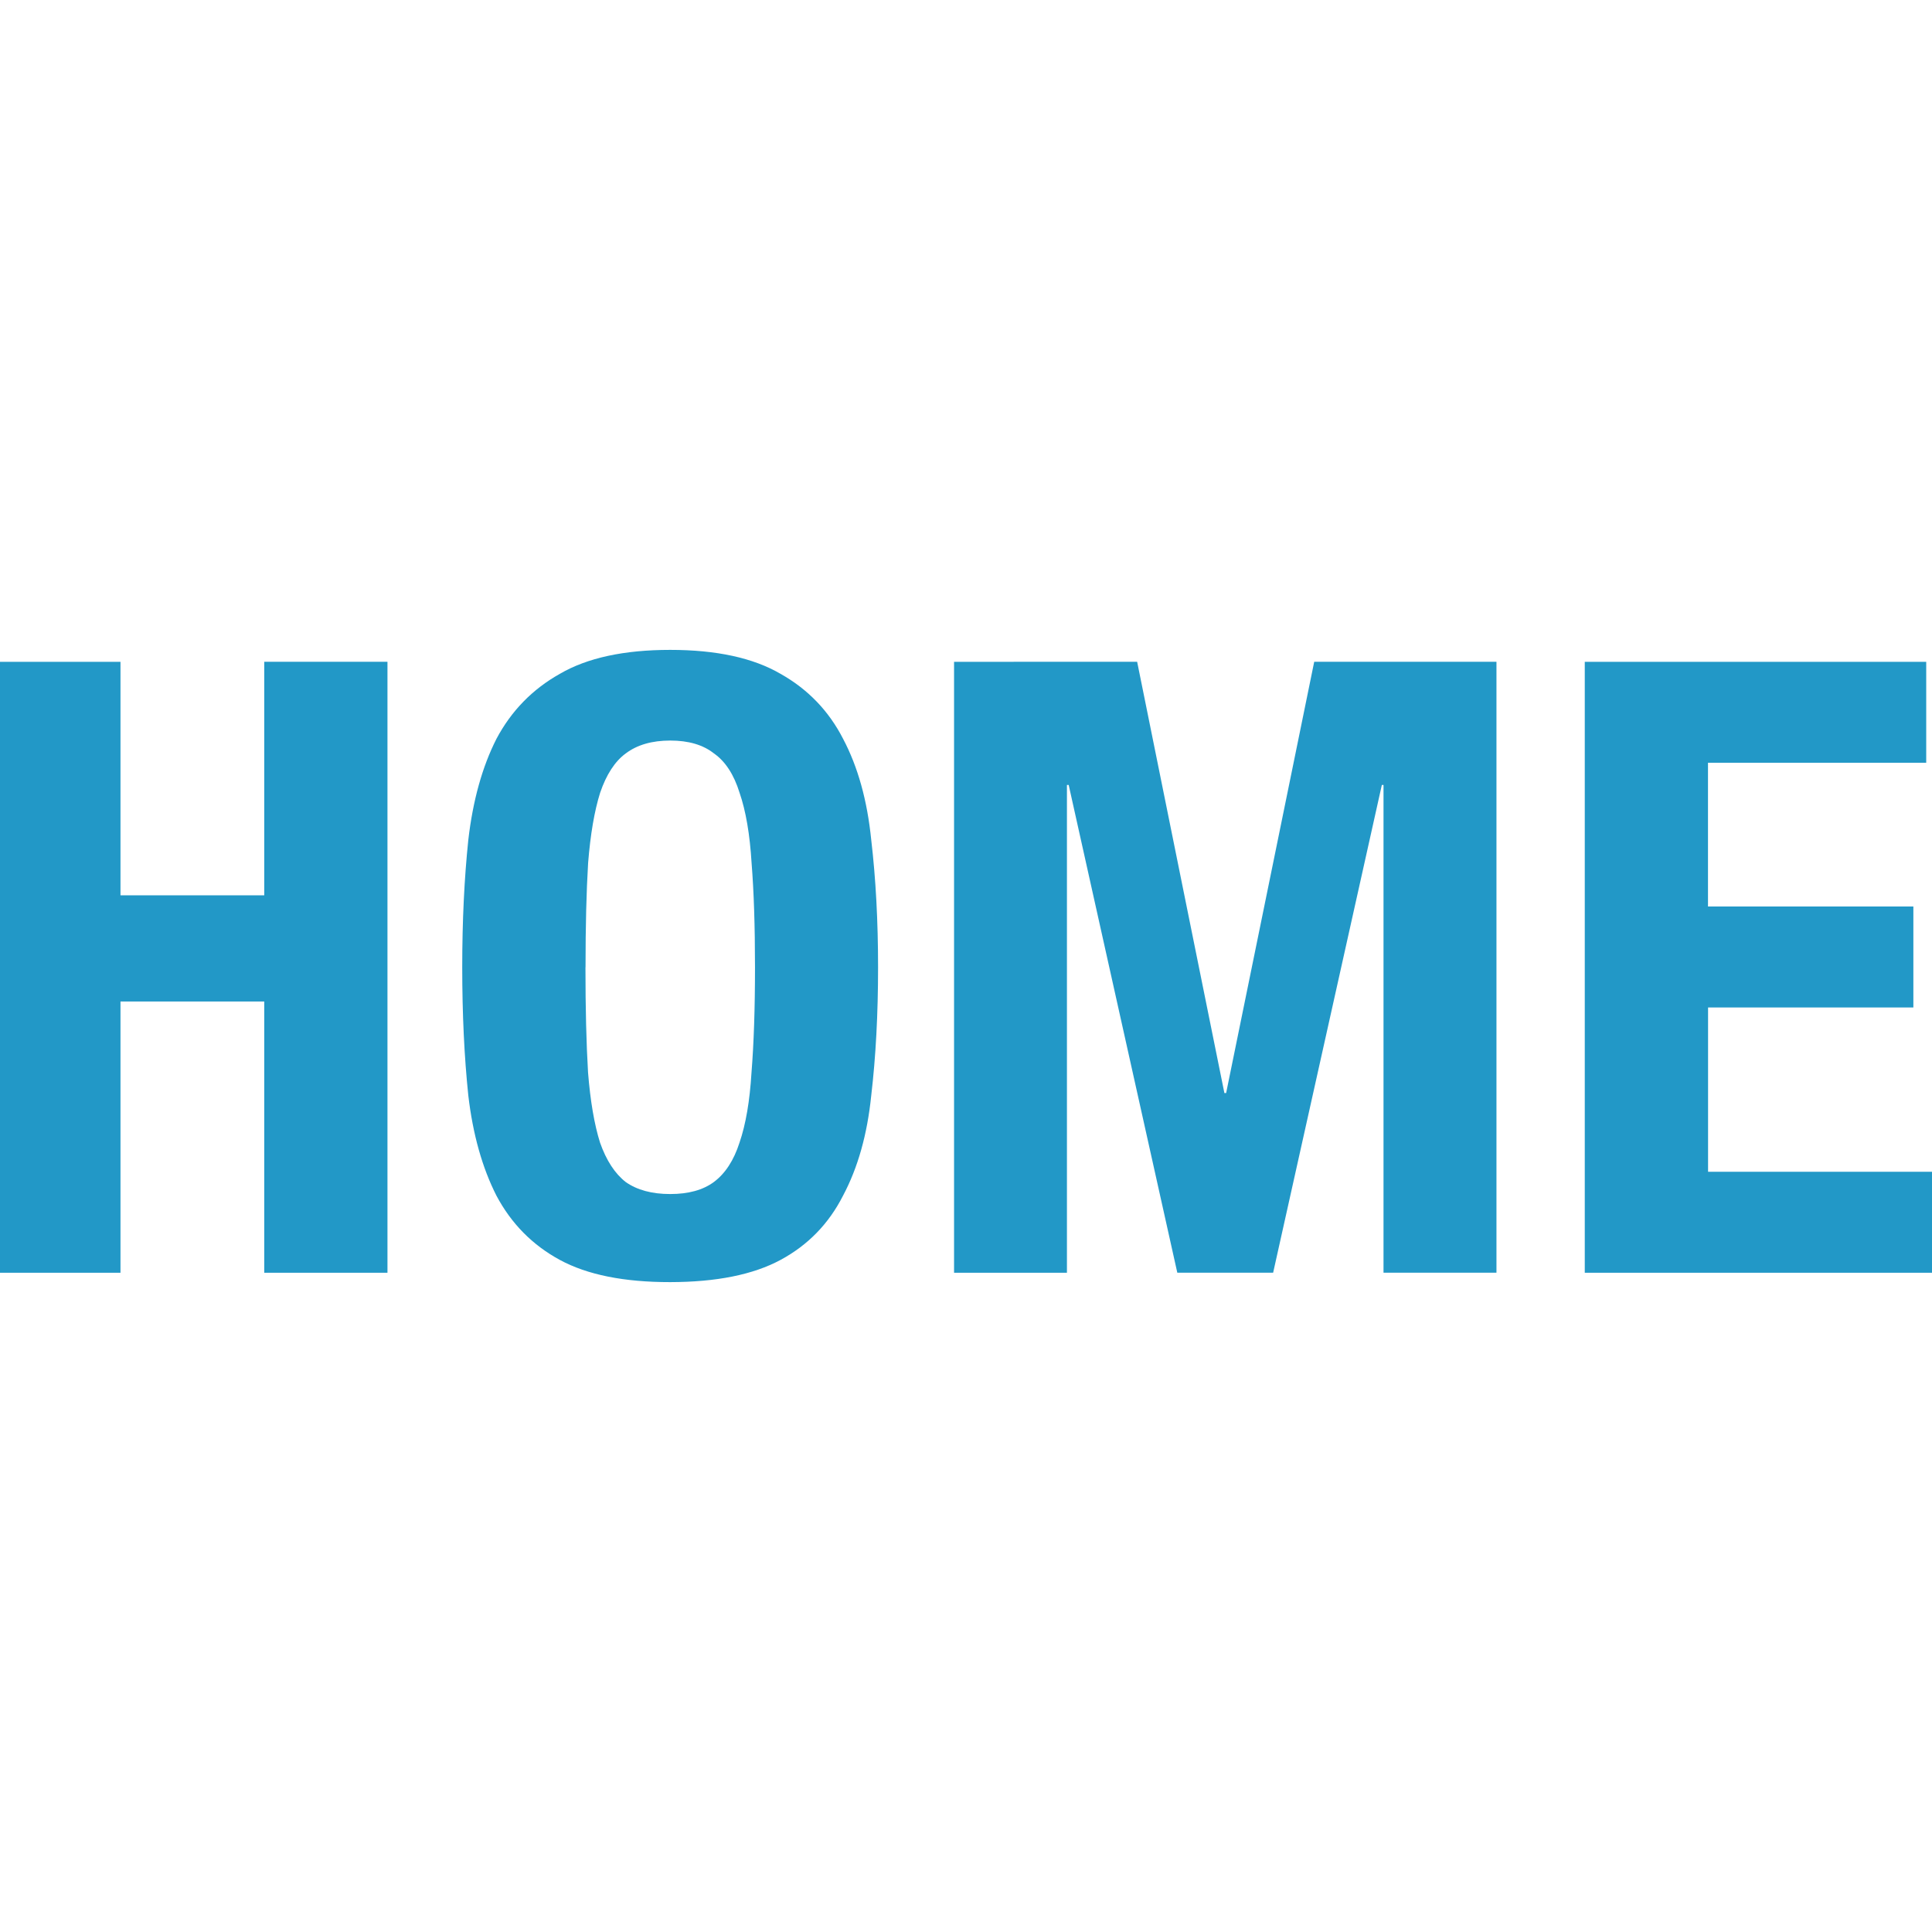
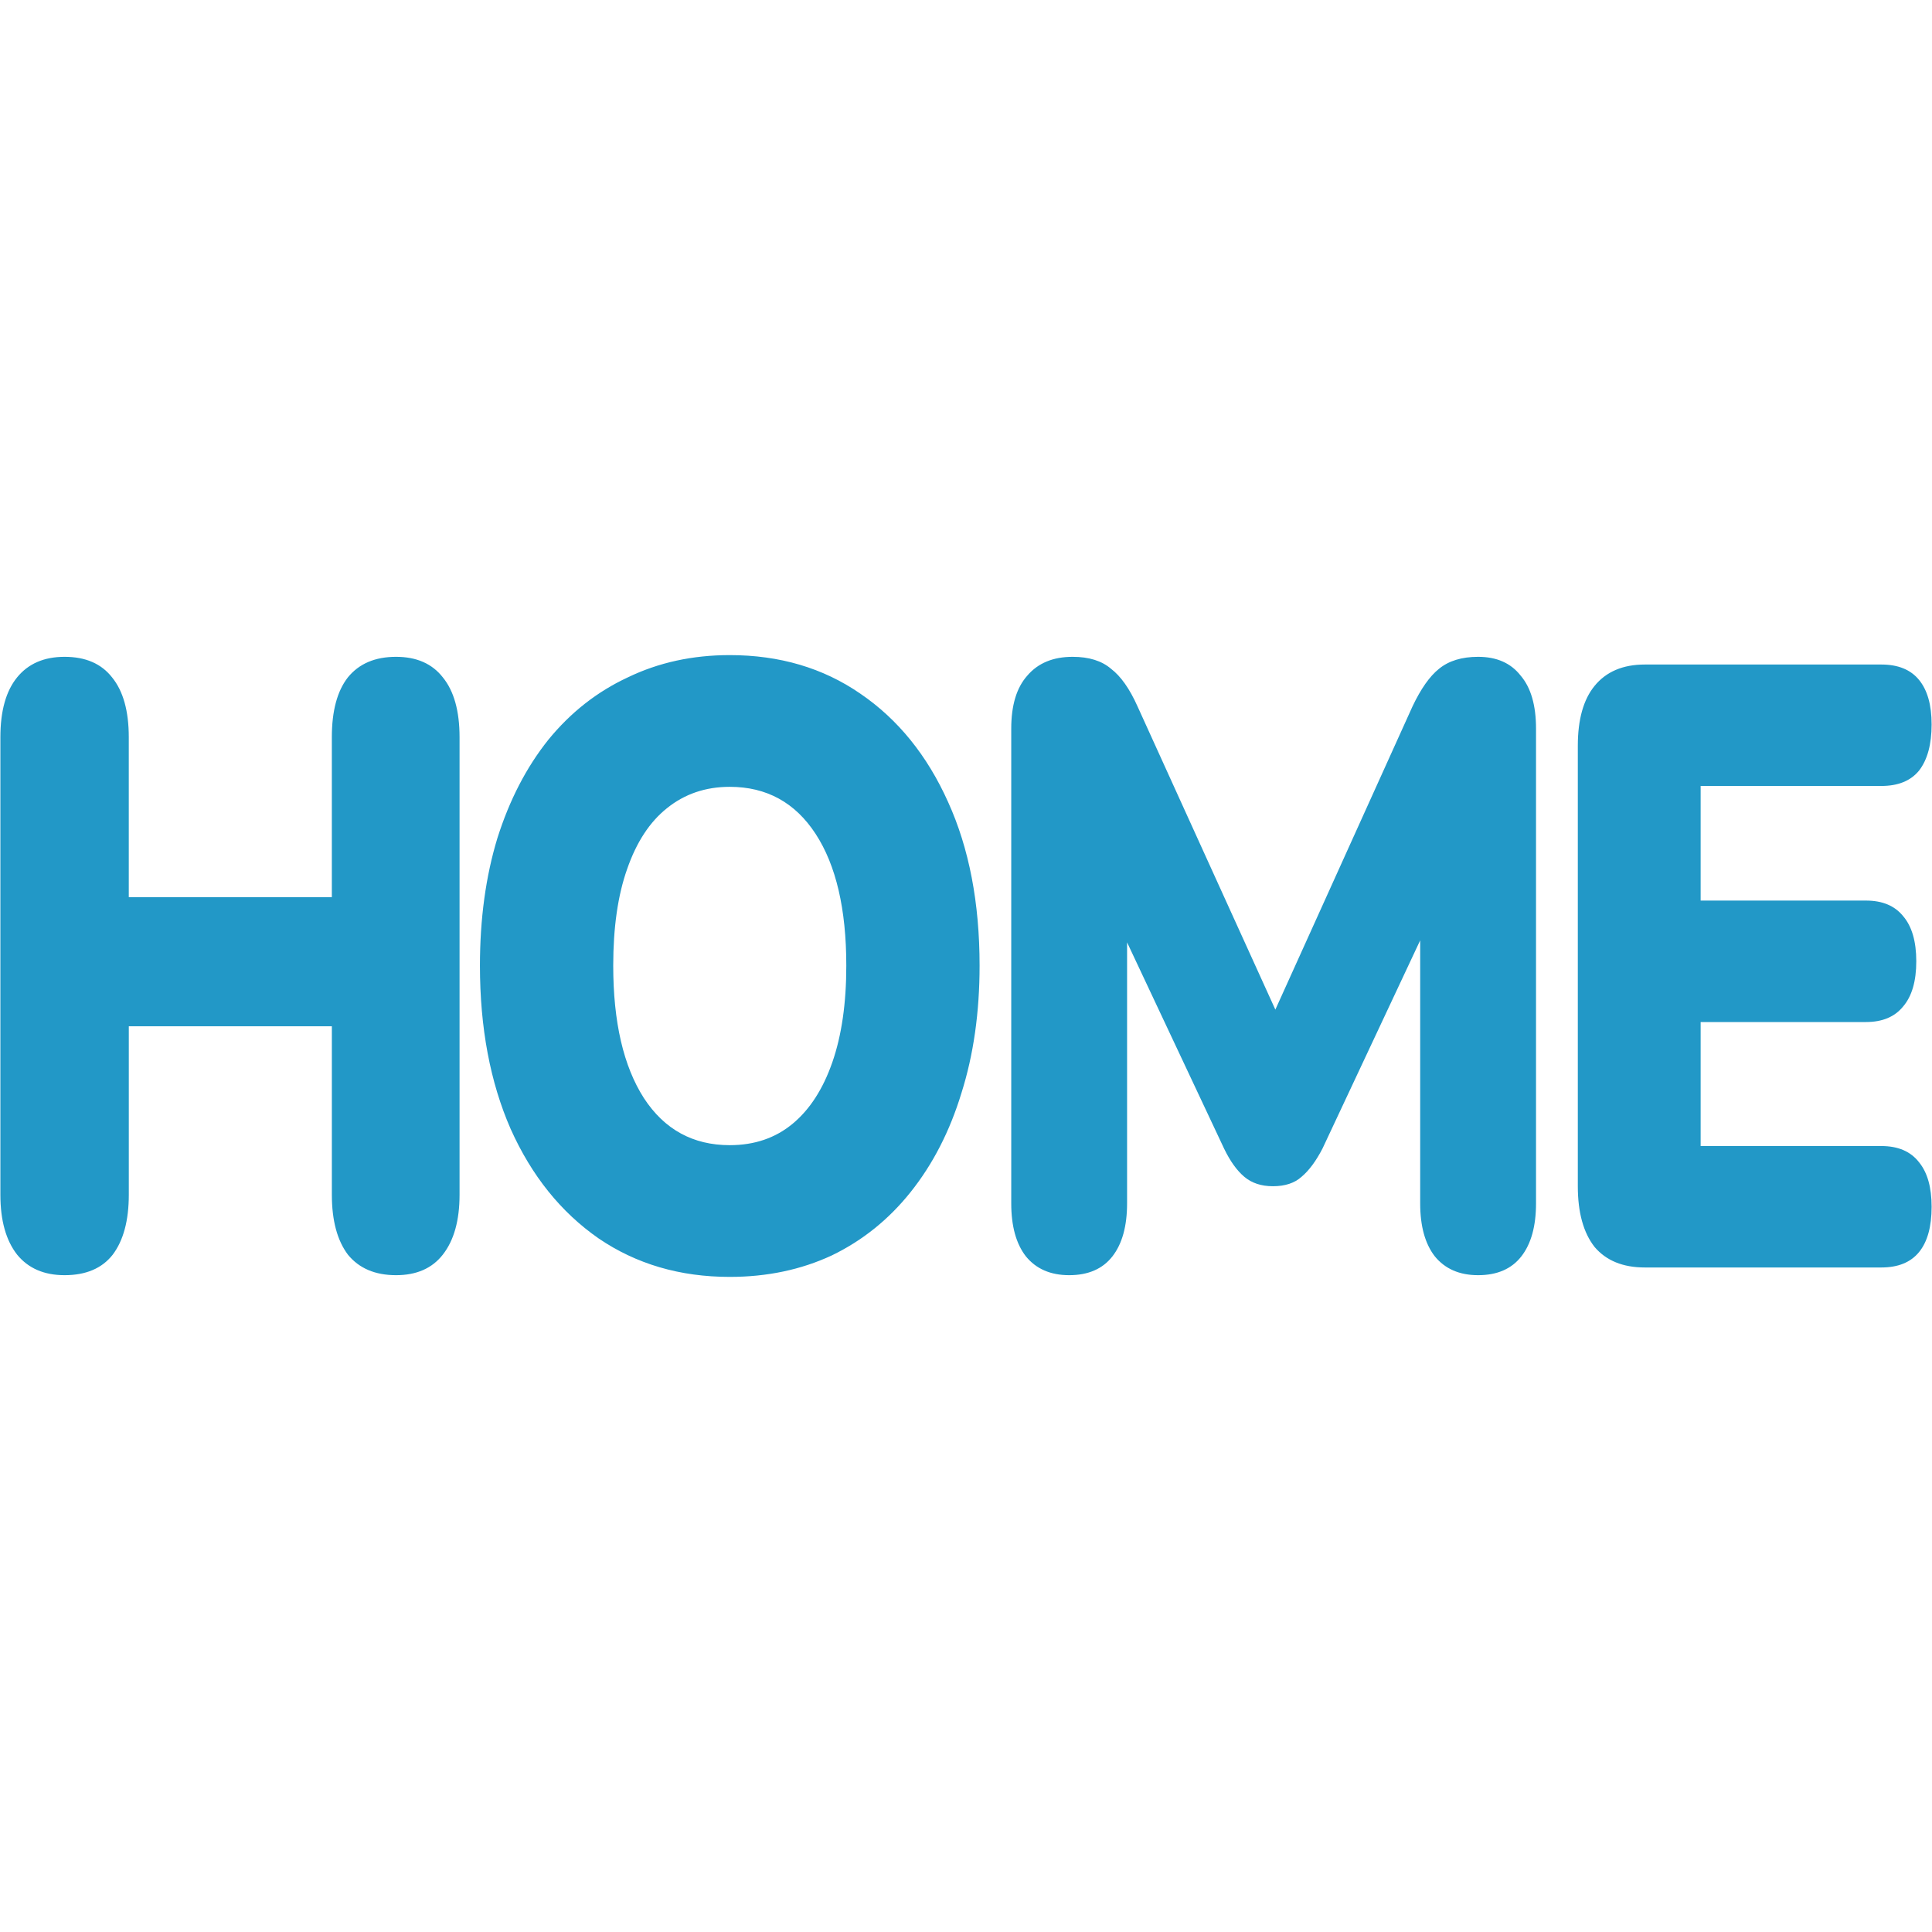
- <svg xmlns="http://www.w3.org/2000/svg" width="96" height="96" viewBox="0 0 25.4 25.4">
-   <g aria-label="HOME" style="font-style:normal;font-variant:normal;font-weight:700;font-stretch:condensed;font-size:11.249px;line-height:2500%;font-family:&quot;Helvetica Neue&quot;;-inkscape-font-specification:&quot;Helvetica Neue, Bold Condensed&quot;;font-variant-ligatures:normal;font-variant-caps:normal;font-variant-numeric:normal;font-feature-settings:normal;text-align:start;letter-spacing:0;word-spacing:0;writing-mode:lr-tb;text-anchor:start;fill:#2298c7;fill-opacity:1;stroke:none;stroke-width:.281px;stroke-linecap:butt;stroke-linejoin:miter;stroke-opacity:1">
-     <path d="M-.036 8.701v8.032h1.62v-3.566h1.89v3.566h1.62V8.7h-1.62v3.071h-1.89v-3.07ZM7.698 12.717q0-.81.034-1.372.045-.563.158-.923.123-.36.337-.517.225-.169.585-.169t.574.169q.225.157.337.517.124.36.158.923.045.562.045 1.372T9.88 14.1q-.034.563-.158.923-.112.349-.337.517-.214.158-.574.158t-.585-.158q-.214-.168-.337-.517-.113-.36-.158-.923-.034-.573-.034-1.383m-1.62 0q0 .922.08 1.687.09.765.37 1.316.293.551.833.844t1.451.292 1.451-.292.821-.844q.293-.55.371-1.316.09-.765.09-1.687 0-.911-.09-1.676-.078-.776-.37-1.328-.282-.55-.822-.854-.54-.315-1.451-.315t-1.451.315q-.54.303-.833.854-.28.552-.37 1.328-.08.765-.08 1.676M12.543 8.701v8.032h1.484V10.32h.023l1.428 6.412h1.26l1.429-6.412h.022v6.412h1.485V8.7h-2.396l-1.158 5.67h-.023L14.95 8.7ZM25.324 8.701h-4.489v8.032h4.601v-1.328h-2.98v-2.16h2.699v-1.327h-2.7v-1.89h2.869z" style="font-style:normal;font-variant:normal;font-weight:700;font-stretch:condensed;font-size:11.249px;line-height:2500%;font-family:&quot;Helvetica Neue&quot;;-inkscape-font-specification:&quot;Helvetica Neue, Bold Condensed&quot;;font-variant-ligatures:normal;font-variant-caps:normal;font-variant-numeric:normal;font-feature-settings:normal;text-align:start;writing-mode:lr-tb;text-anchor:start;fill:#2298c7;fill-opacity:1;stroke-width:.281px" />
-   </g>
+ <svg xmlns="http://www.w3.org/2000/svg" width="96" height="96" viewBox="0 0 96 96">
+   <path d="M3.373 63.363q-1.526 0-2.358-1.02-.832-1.063-.832-2.975V36.632q0-1.955.832-2.975t2.358-1.02q1.56 0 2.358 1.02.832 1.02.832 2.975v7.947h10.09v-7.947q0-1.955.798-2.975.832-1.02 2.393-1.02 1.526 0 2.323 1.02.832 1.02.832 2.975v22.736q0 1.912-.832 2.975-.797 1.02-2.323 1.02-1.56 0-2.393-1.02-.797-1.063-.797-2.975v-8.372H6.564v8.372q0 1.912-.798 2.975-.798 1.02-2.393 1.02M81.893 62.98q-1.63 0-2.496-1.02-.832-1.062-.832-3.017V37.057q0-1.955.832-2.975.867-1.062 2.496-1.062h11.755q1.249 0 1.873.765t.624 2.21q0 1.487-.624 2.295-.624.764-1.873.764h-8.98v5.695h8.218q1.213 0 1.837.765.66.765.66 2.252 0 1.488-.66 2.253-.624.765-1.837.765h-8.218v6.162h8.98q1.249 0 1.873.807.624.765.624 2.21 0 1.487-.624 2.252t-1.873.765zM53.29 63.363q-1.387 0-2.15-.935-.728-.935-.728-2.635V36.207q0-1.742.798-2.635.797-.935 2.254-.935 1.213 0 1.907.595.728.553 1.317 1.87l7.456 16.404H62.93l7.42-16.404q.625-1.317 1.318-1.87.728-.595 1.942-.595 1.387 0 2.115.935.763.893.763 2.635v23.586q0 1.7-.728 2.635t-2.15.935q-1.387 0-2.15-.935-.728-.935-.728-2.635V45.174h.728l-5.583 11.899q-.485.935-1.04 1.402-.52.468-1.422.468-.866 0-1.421-.468-.555-.467-1.006-1.402l-5.617-11.942h.797v14.662q0 1.7-.728 2.635t-2.15.935M36.425 56.903q1.838 0 3.121-1.062t1.977-3.06.693-4.802q0-4.207-1.525-6.545-1.526-2.337-4.266-2.337-1.803 0-3.12 1.062-1.283 1.02-1.977 3.018-.693 1.954-.693 4.802 0 4.207 1.525 6.587 1.526 2.337 4.265 2.337m0 6.545q-3.71 0-6.518-1.913-2.81-1.955-4.37-5.44-1.525-3.484-1.525-8.116 0-3.485.867-6.332.901-2.848 2.53-4.887 1.665-2.04 3.954-3.103 2.288-1.105 5.062-1.105 3.71 0 6.485 1.913 2.808 1.912 4.369 5.397 1.56 3.442 1.56 8.117 0 3.484-.901 6.332-.867 2.847-2.532 4.93-1.63 2.04-3.918 3.144-2.289 1.063-5.063 1.063" style="font-size:38.387px;line-height:1.25;font-family:Nunito;-inkscape-font-specification:&quot;Nunito, @wght=900&quot;;font-variant-ligatures:none;font-variation-settings:&quot;wght&quot;900;text-align:center;word-spacing:0;text-anchor:middle;fill:#2298c7;fill-opacity:1;stroke-width:1.599" transform="translate(-.164)" />
</svg>
